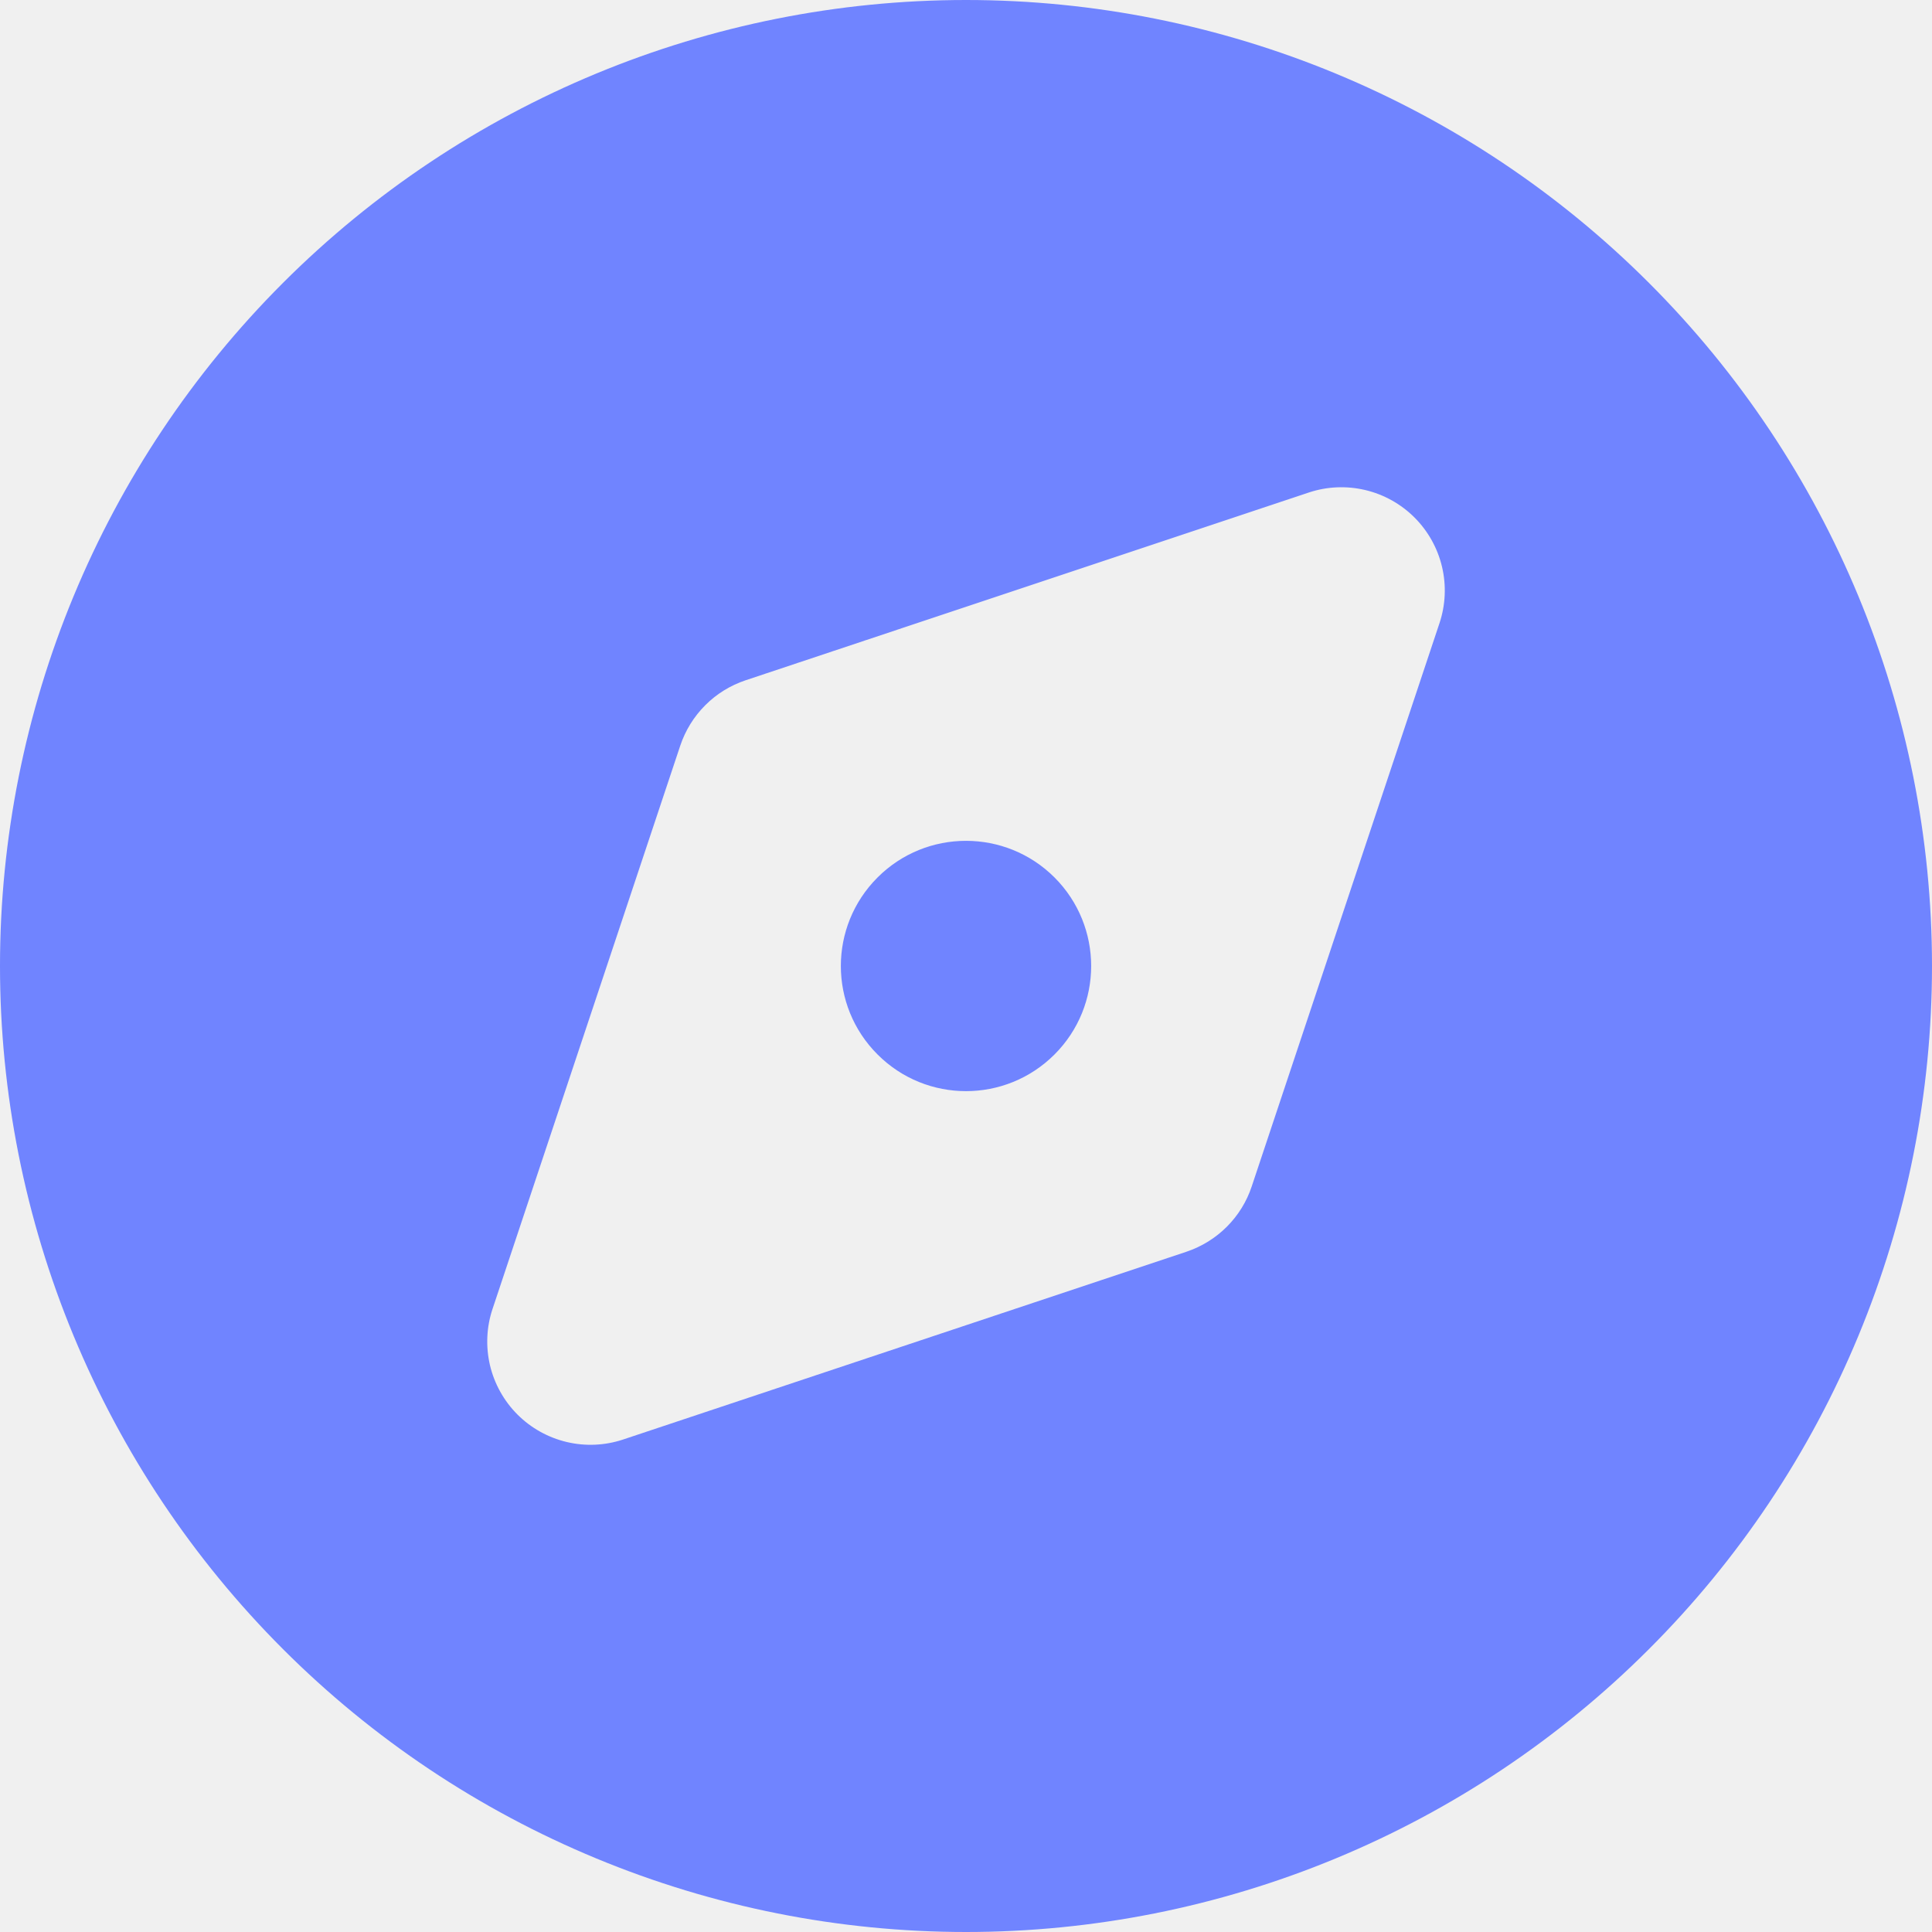
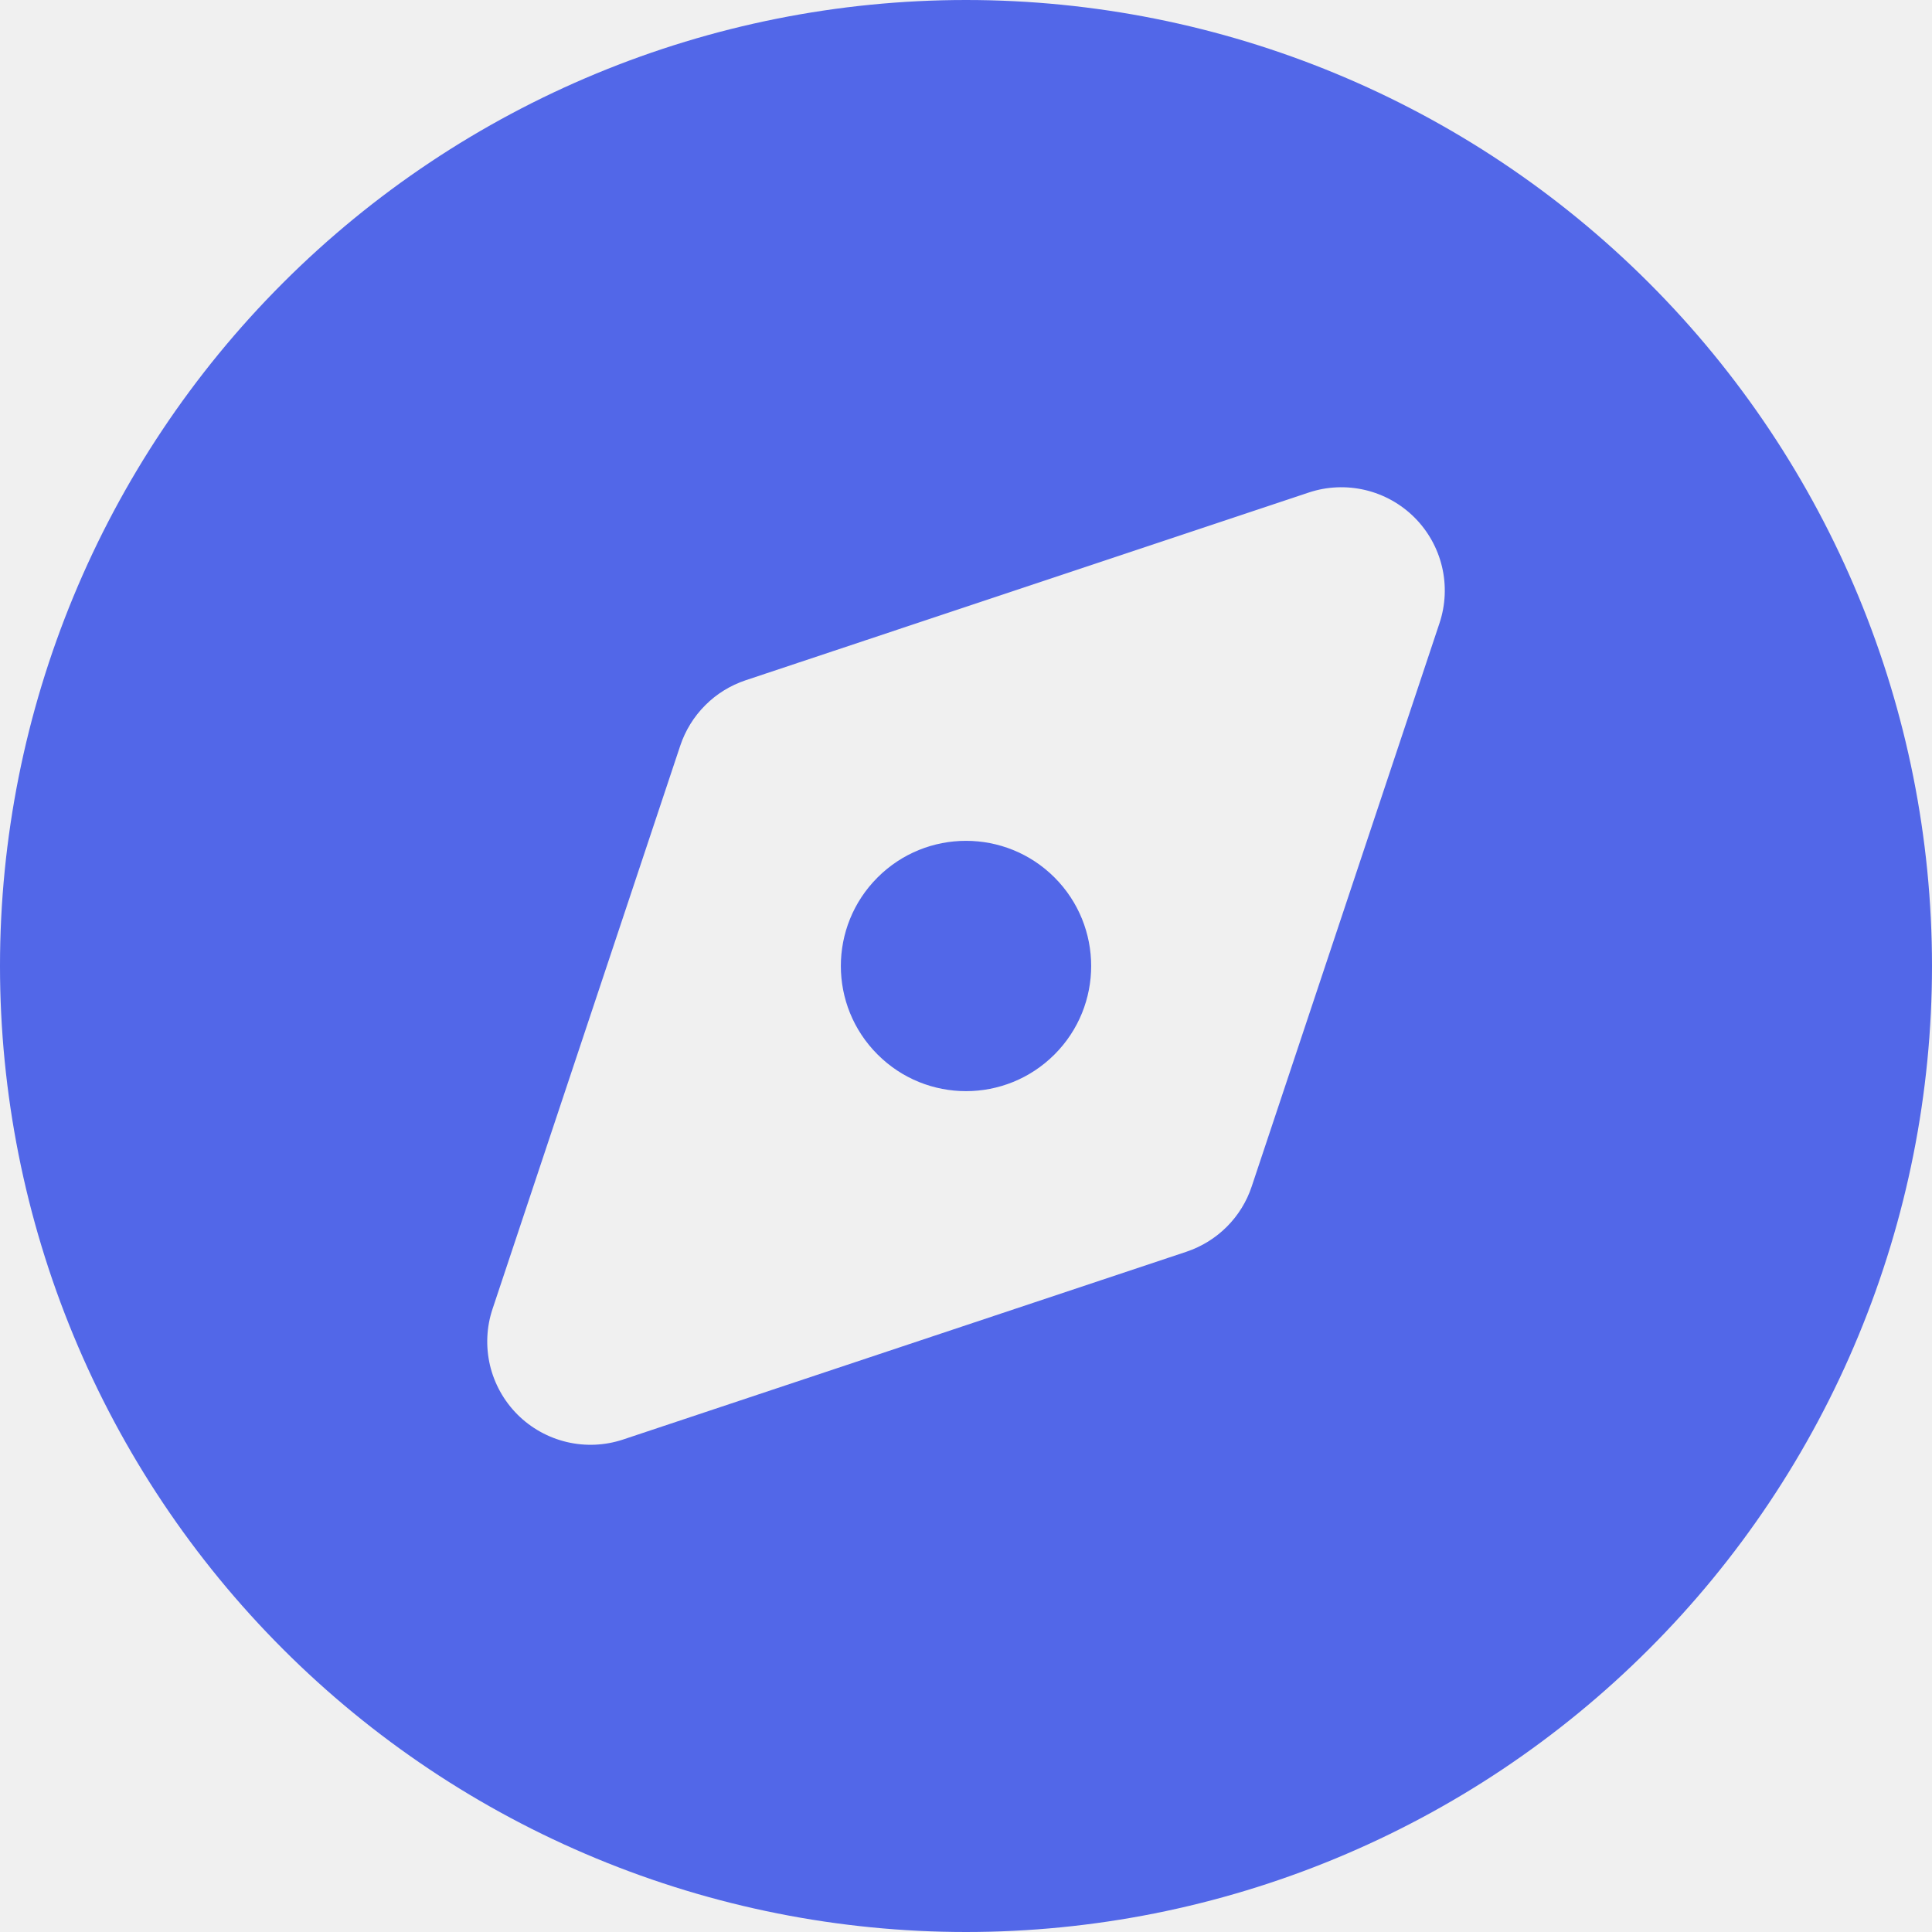
<svg xmlns="http://www.w3.org/2000/svg" width="28" height="28" viewBox="0 0 28 28" fill="none">
  <g clip-path="url(#clip0_41997_130743)">
-     <path fill-rule="evenodd" clip-rule="evenodd" d="M28 14C28 15.838 27.638 17.659 26.934 19.358C26.231 21.056 25.2 22.599 23.899 23.899C22.599 25.2 21.056 26.231 19.358 26.934C17.659 27.638 15.838 28 14 28C12.162 28 10.341 27.638 8.642 26.934C6.944 26.231 5.4 25.2 4.1 23.899C2.8 22.599 1.769 21.056 1.066 19.358C0.362 17.659 -3.73426e-05 15.838 -3.73426e-05 14C-3.73426e-05 10.287 1.475 6.726 4.1 4.101C6.726 1.475 10.287 9.84962e-07 14 1.32214e-06C17.713 6.47787e-07 21.274 1.475 23.899 4.101C26.525 6.726 28 10.287 28 14ZM20.5 7.5C20.304 7.304 20.056 7.166 19.786 7.102C19.515 7.038 19.232 7.05 18.968 7.138L10.806 9.859C10.586 9.933 10.385 10.056 10.221 10.221C10.057 10.385 9.933 10.585 9.859 10.806L7.139 18.968C7.05 19.232 7.038 19.515 7.101 19.786C7.165 20.056 7.303 20.304 7.5 20.501C7.696 20.697 7.944 20.835 8.215 20.899C8.485 20.963 8.769 20.95 9.032 20.862L17.195 18.141C17.415 18.067 17.615 17.944 17.78 17.779C17.944 17.615 18.068 17.415 18.141 17.194L20.862 9.032C20.95 8.768 20.963 8.485 20.899 8.215C20.835 7.944 20.697 7.697 20.5 7.5ZM12.718 15.282C12.009 14.574 12.009 13.426 12.718 12.717C13.426 12.009 14.574 12.009 15.283 12.717C15.991 13.426 15.991 14.574 15.283 15.282C14.574 15.991 13.426 15.991 12.718 15.282Z" fill="#7084FF" />
+     <path fill-rule="evenodd" clip-rule="evenodd" d="M28 14C28 15.838 27.638 17.659 26.934 19.358C26.231 21.056 25.2 22.599 23.899 23.899C22.599 25.2 21.056 26.231 19.358 26.934C17.659 27.638 15.838 28 14 28C12.162 28 10.341 27.638 8.642 26.934C6.944 26.231 5.4 25.2 4.1 23.899C2.8 22.599 1.769 21.056 1.066 19.358C0.362 17.659 -3.73426e-05 15.838 -3.73426e-05 14C-3.73426e-05 10.287 1.475 6.726 4.1 4.101C6.726 1.475 10.287 9.84962e-07 14 1.32214e-06C17.713 6.47787e-07 21.274 1.475 23.899 4.101C26.525 6.726 28 10.287 28 14ZM20.5 7.5C20.304 7.304 20.056 7.166 19.786 7.102C19.515 7.038 19.232 7.05 18.968 7.138L10.806 9.859C10.586 9.933 10.385 10.056 10.221 10.221C10.057 10.385 9.933 10.585 9.859 10.806L7.139 18.968C7.05 19.232 7.038 19.515 7.101 19.786C7.165 20.056 7.303 20.304 7.5 20.501C7.696 20.697 7.944 20.835 8.215 20.899C8.485 20.963 8.769 20.95 9.032 20.862L17.195 18.141C17.415 18.067 17.615 17.944 17.78 17.779C17.944 17.615 18.068 17.415 18.141 17.194L20.862 9.032C20.95 8.768 20.963 8.485 20.899 8.215C20.835 7.944 20.697 7.697 20.5 7.5ZM12.718 15.282C12.009 14.574 12.009 13.426 12.718 12.717C13.426 12.009 14.574 12.009 15.283 12.717C15.991 13.426 15.991 14.574 15.283 15.282C14.574 15.991 13.426 15.991 12.718 15.282Z" fill="#5267E8" />
  </g>
  <defs>
    <clipPath id="clip0_41997_130743">
      <rect width="28" height="28" fill="white" />
    </clipPath>
  </defs>
</svg>
